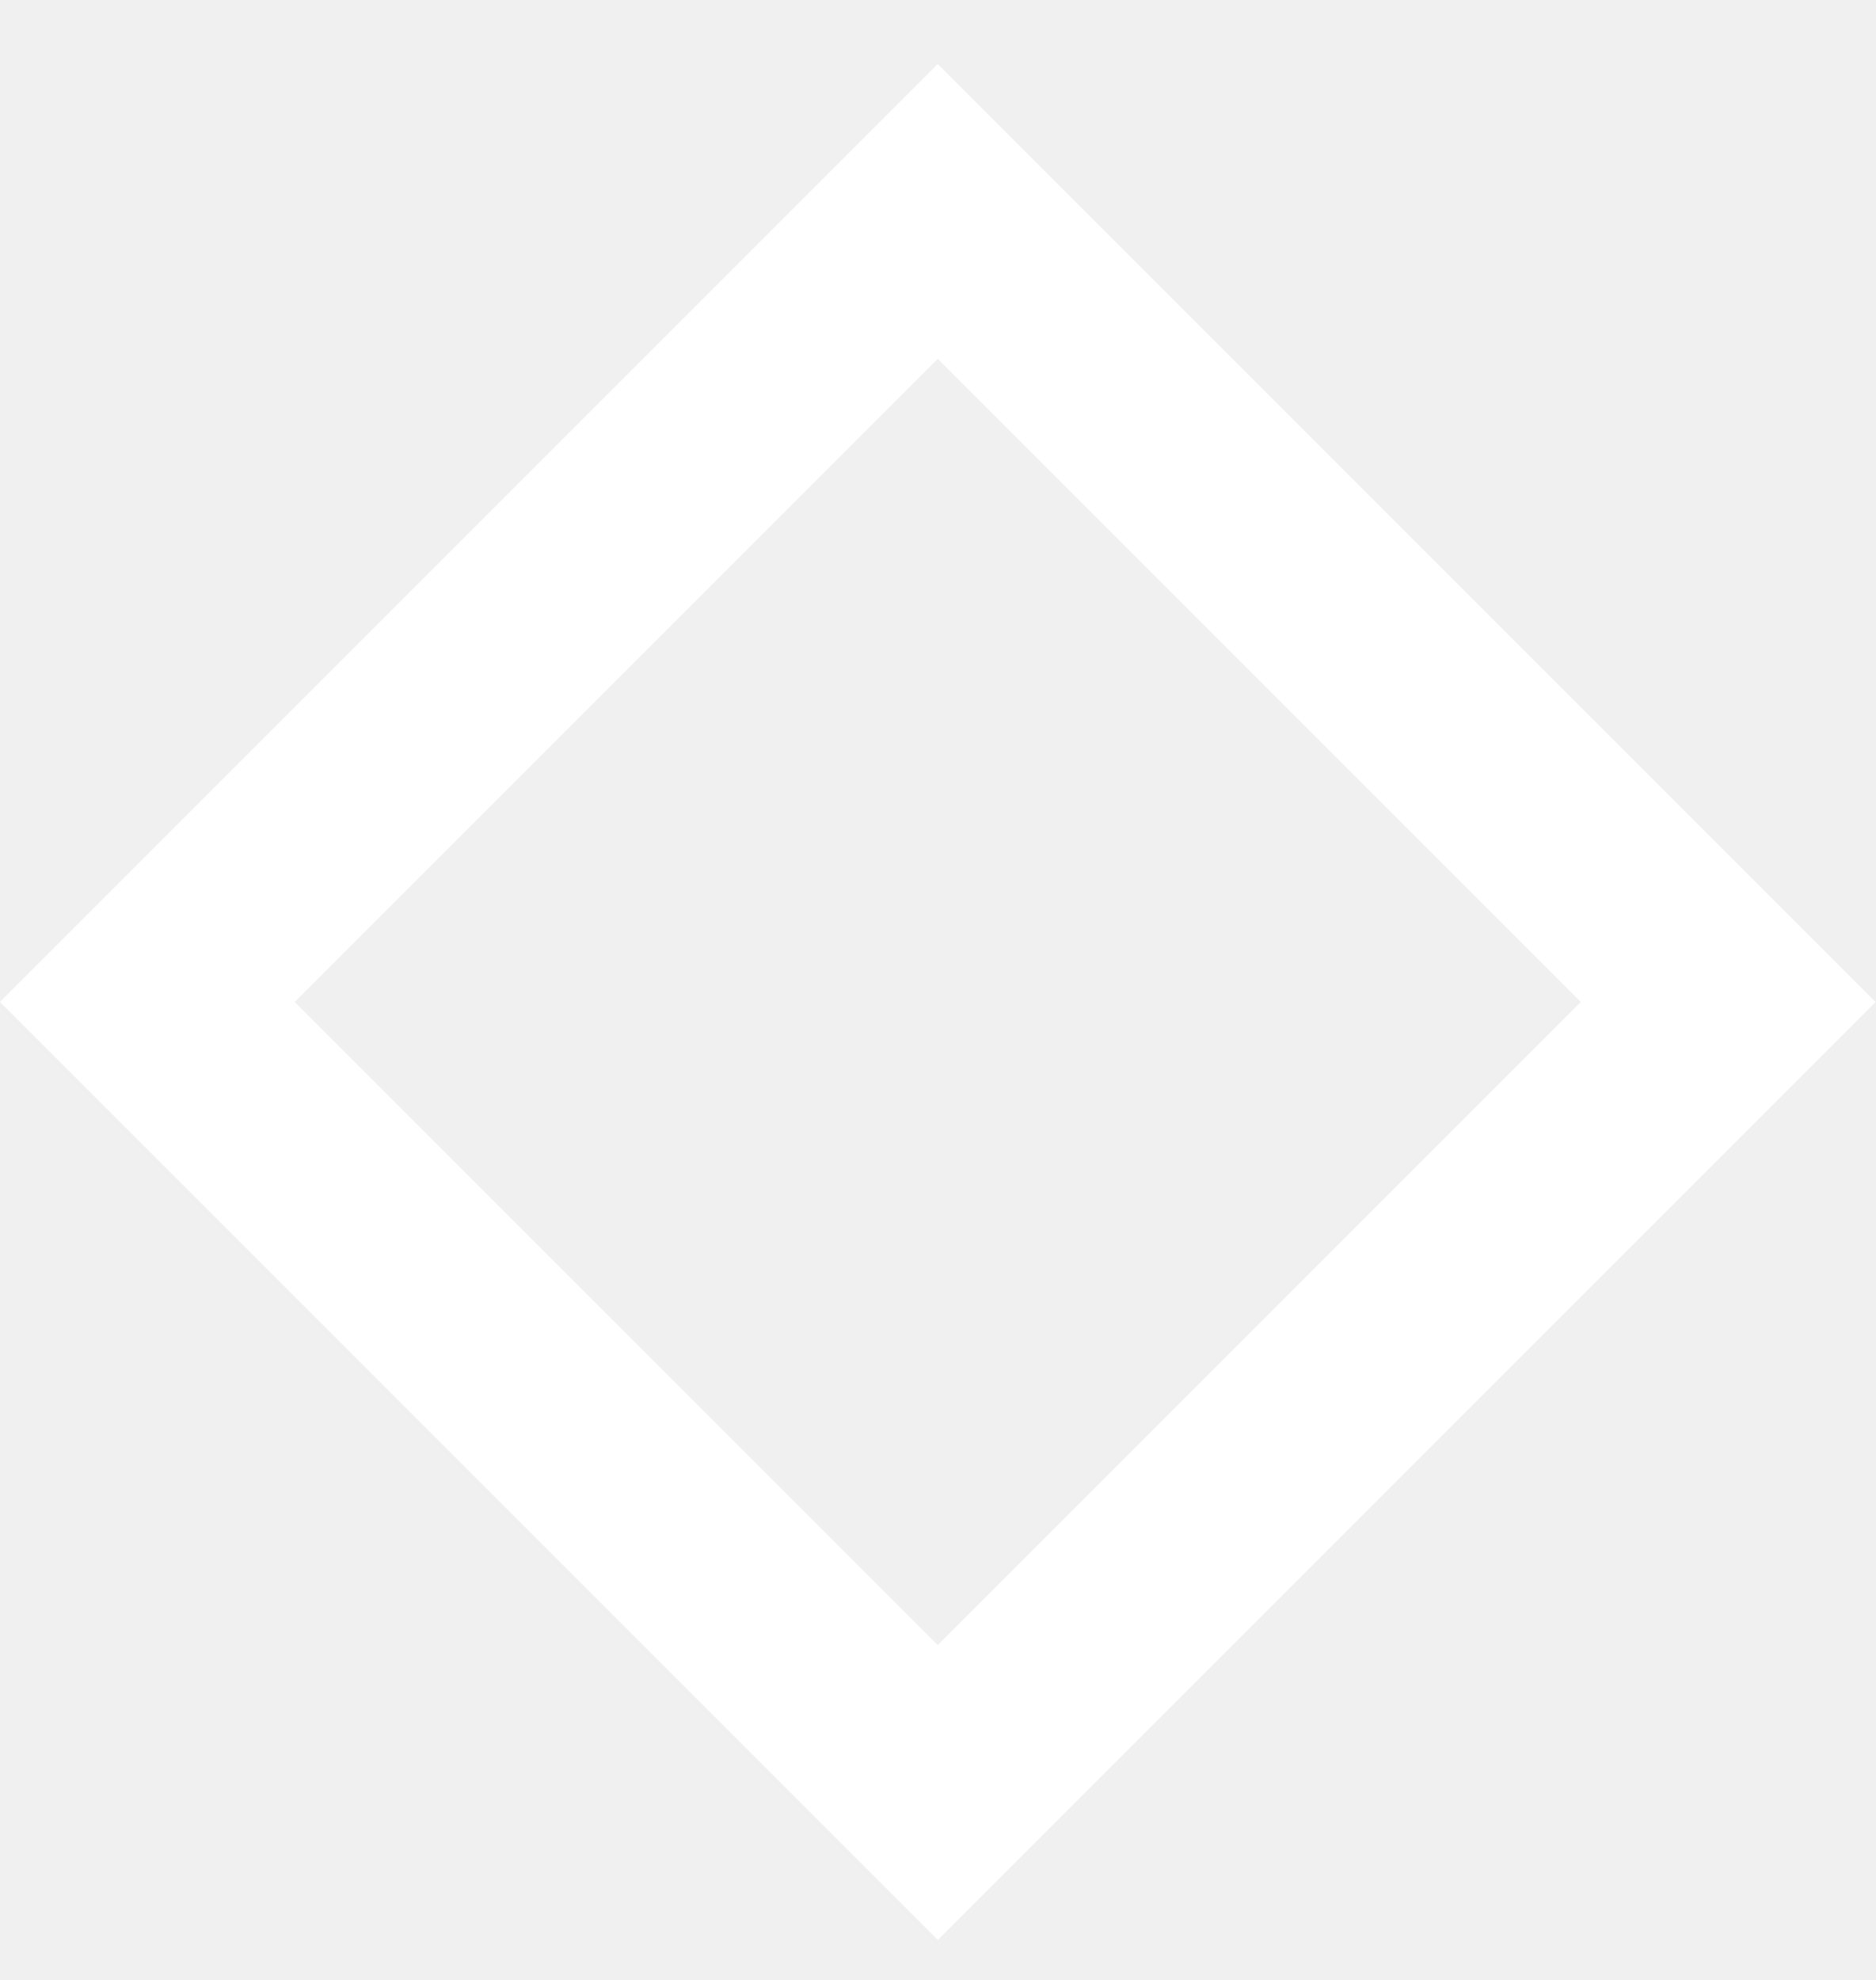
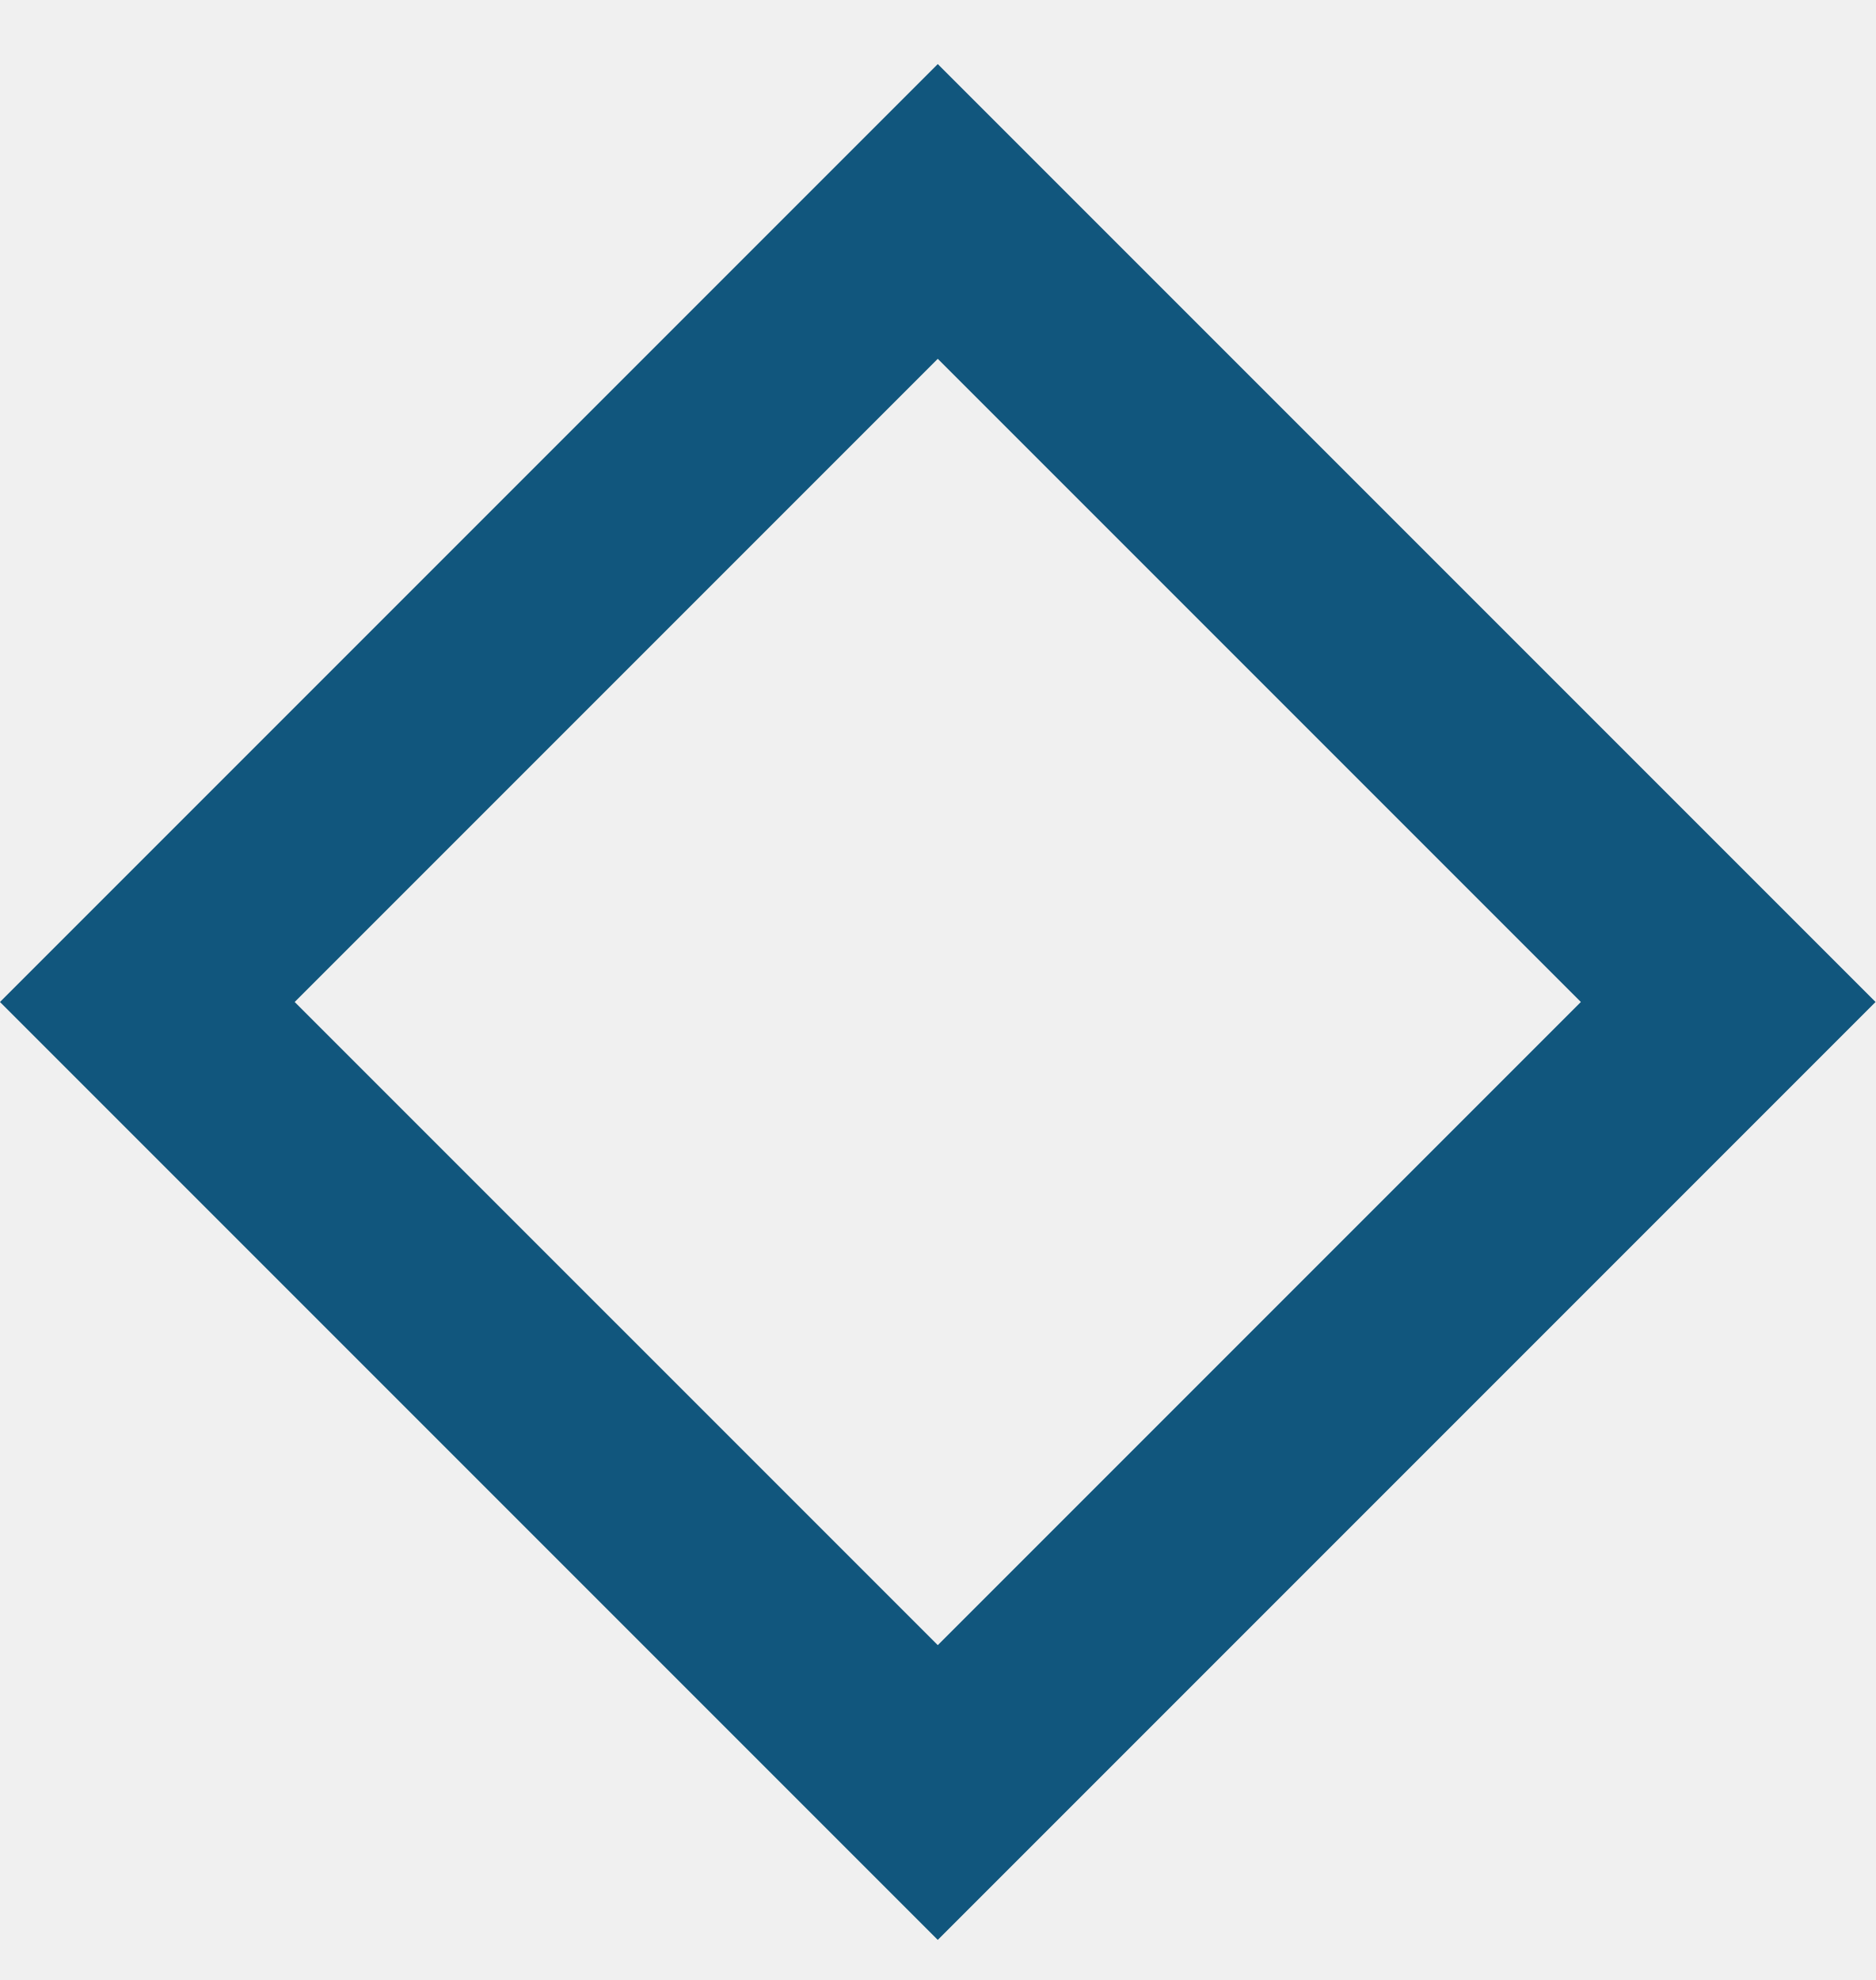
<svg xmlns="http://www.w3.org/2000/svg" width="18" height="19" viewBox="0 0 18 19" fill="none">
-   <path d="M9 17.201L1.414 9.615L9 2.029L16.586 9.615L9 17.201Z" stroke="white" stroke-width="2" />
+   <path d="M9 17.201L1.414 9.615L9 2.029L16.586 9.615L9 17.201Z" stroke="#11567D" stroke-width="2" />
</svg>
